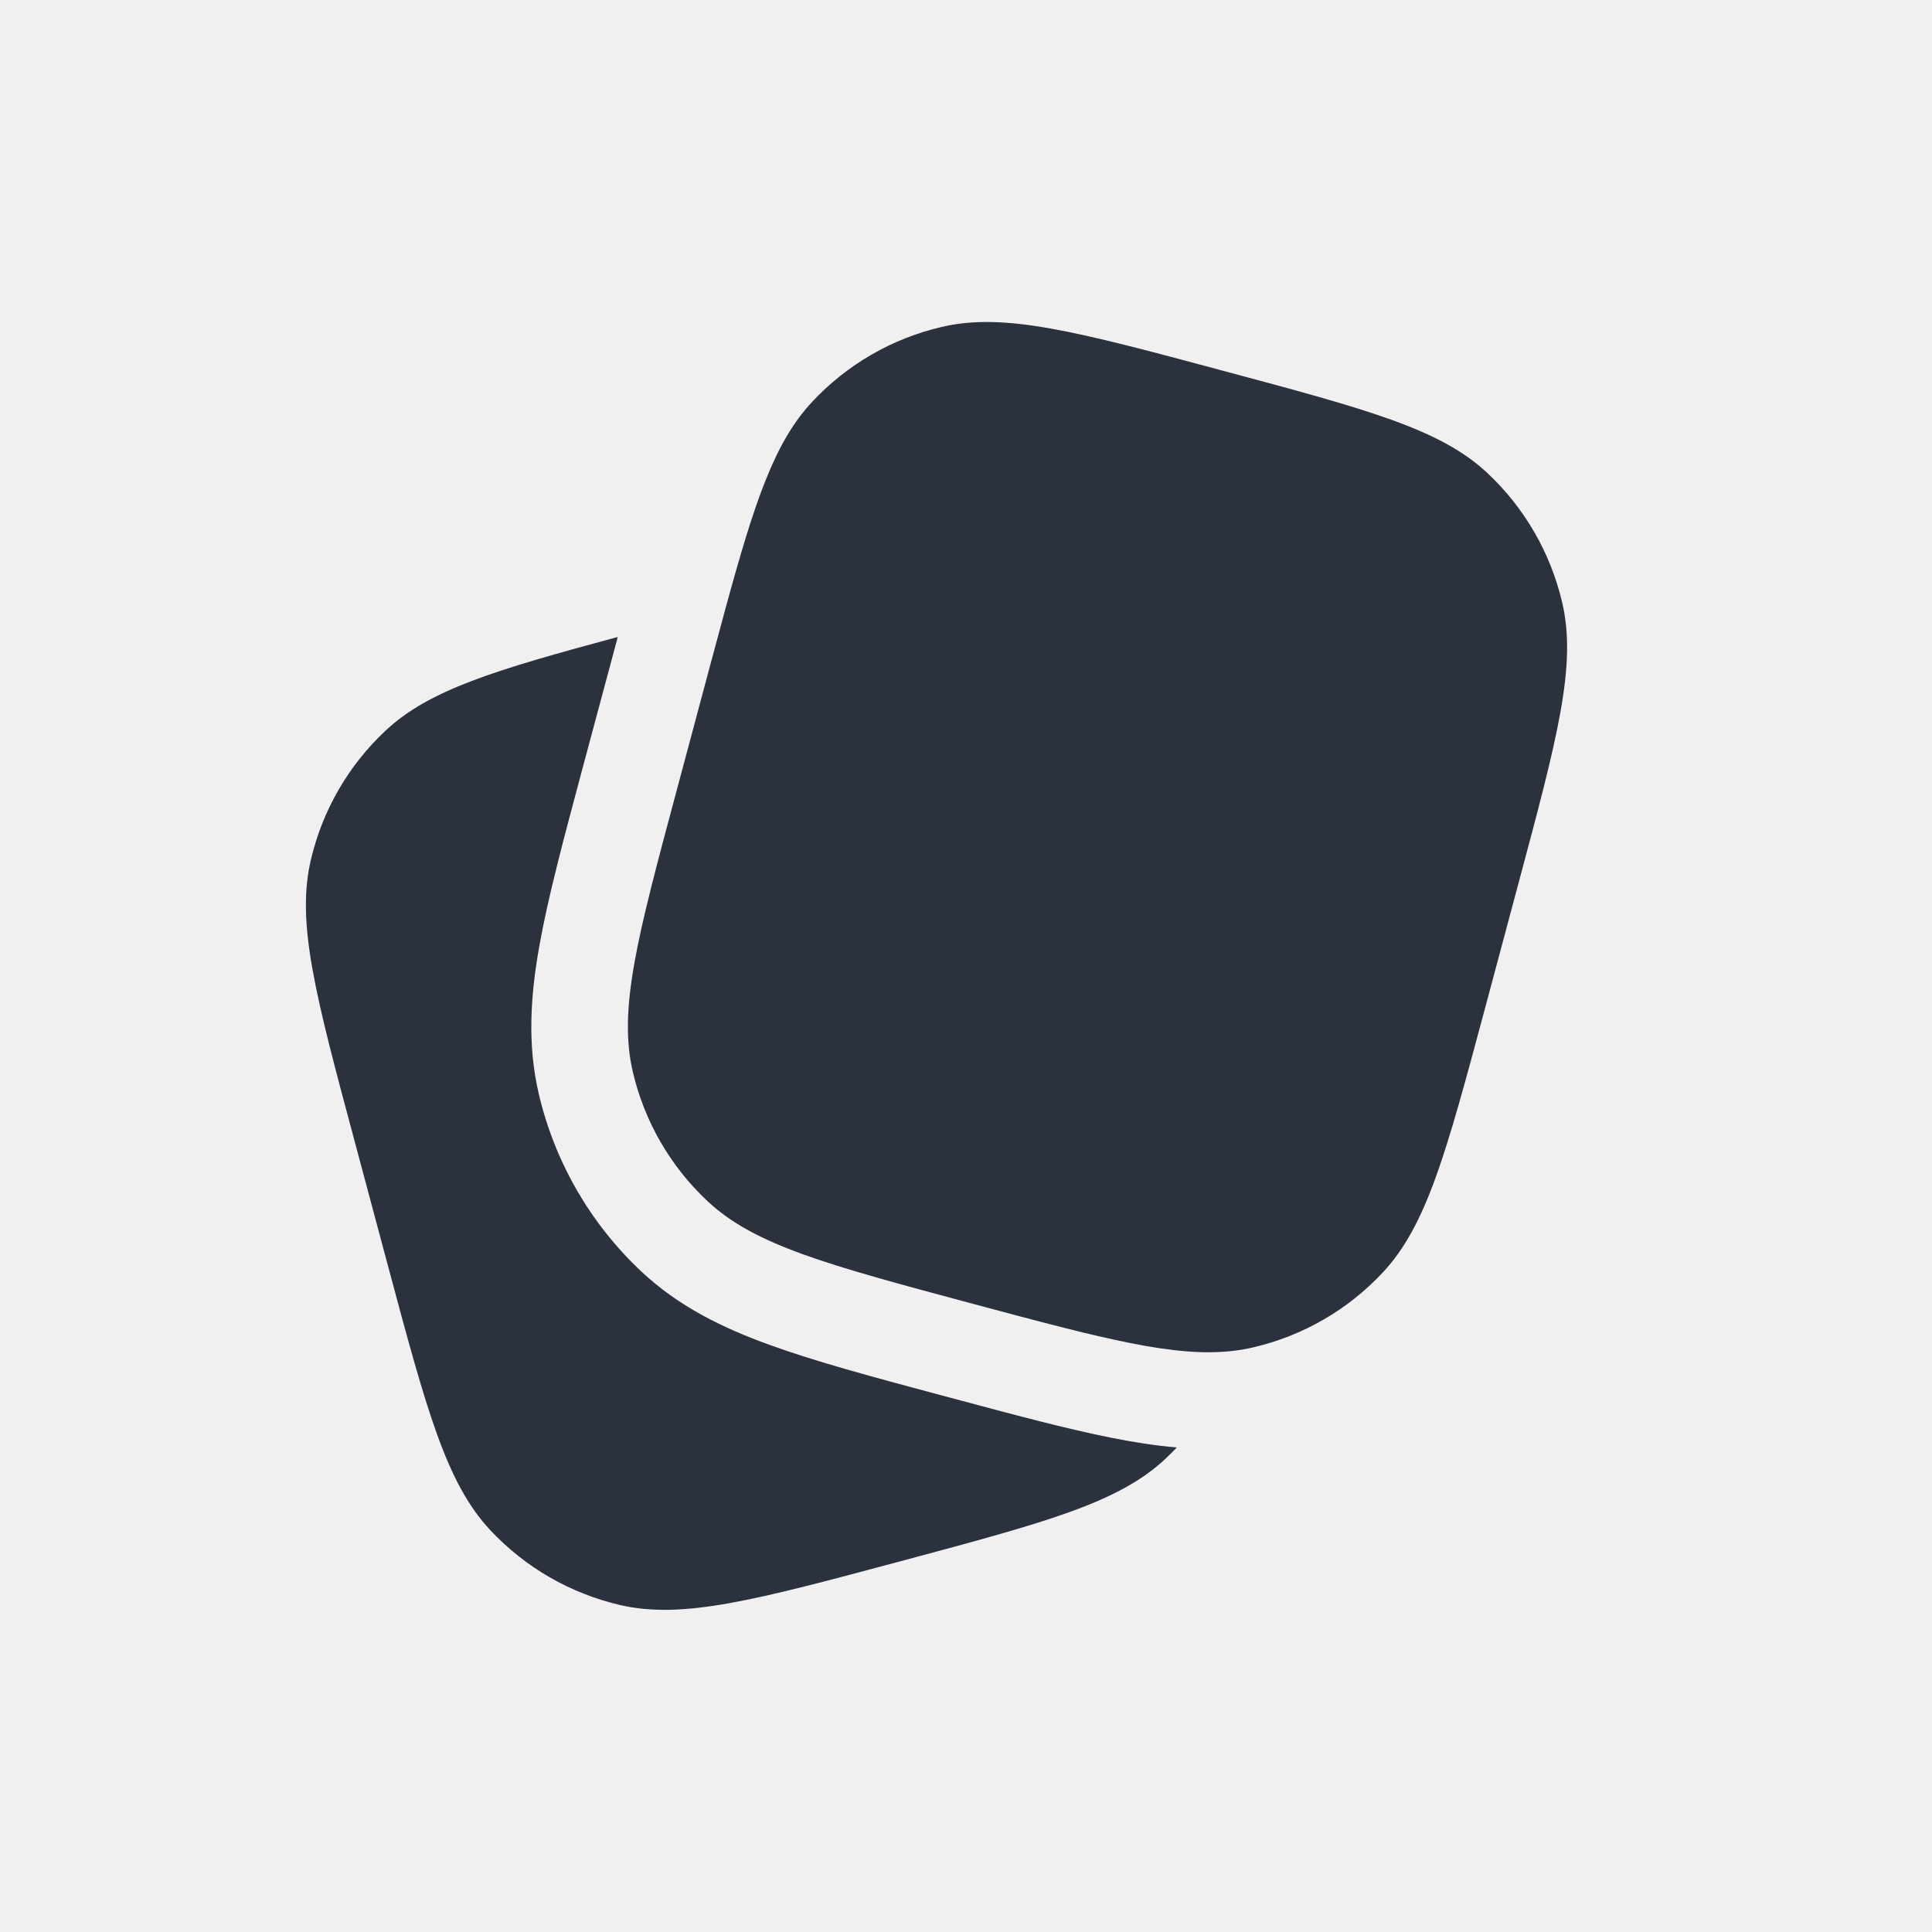
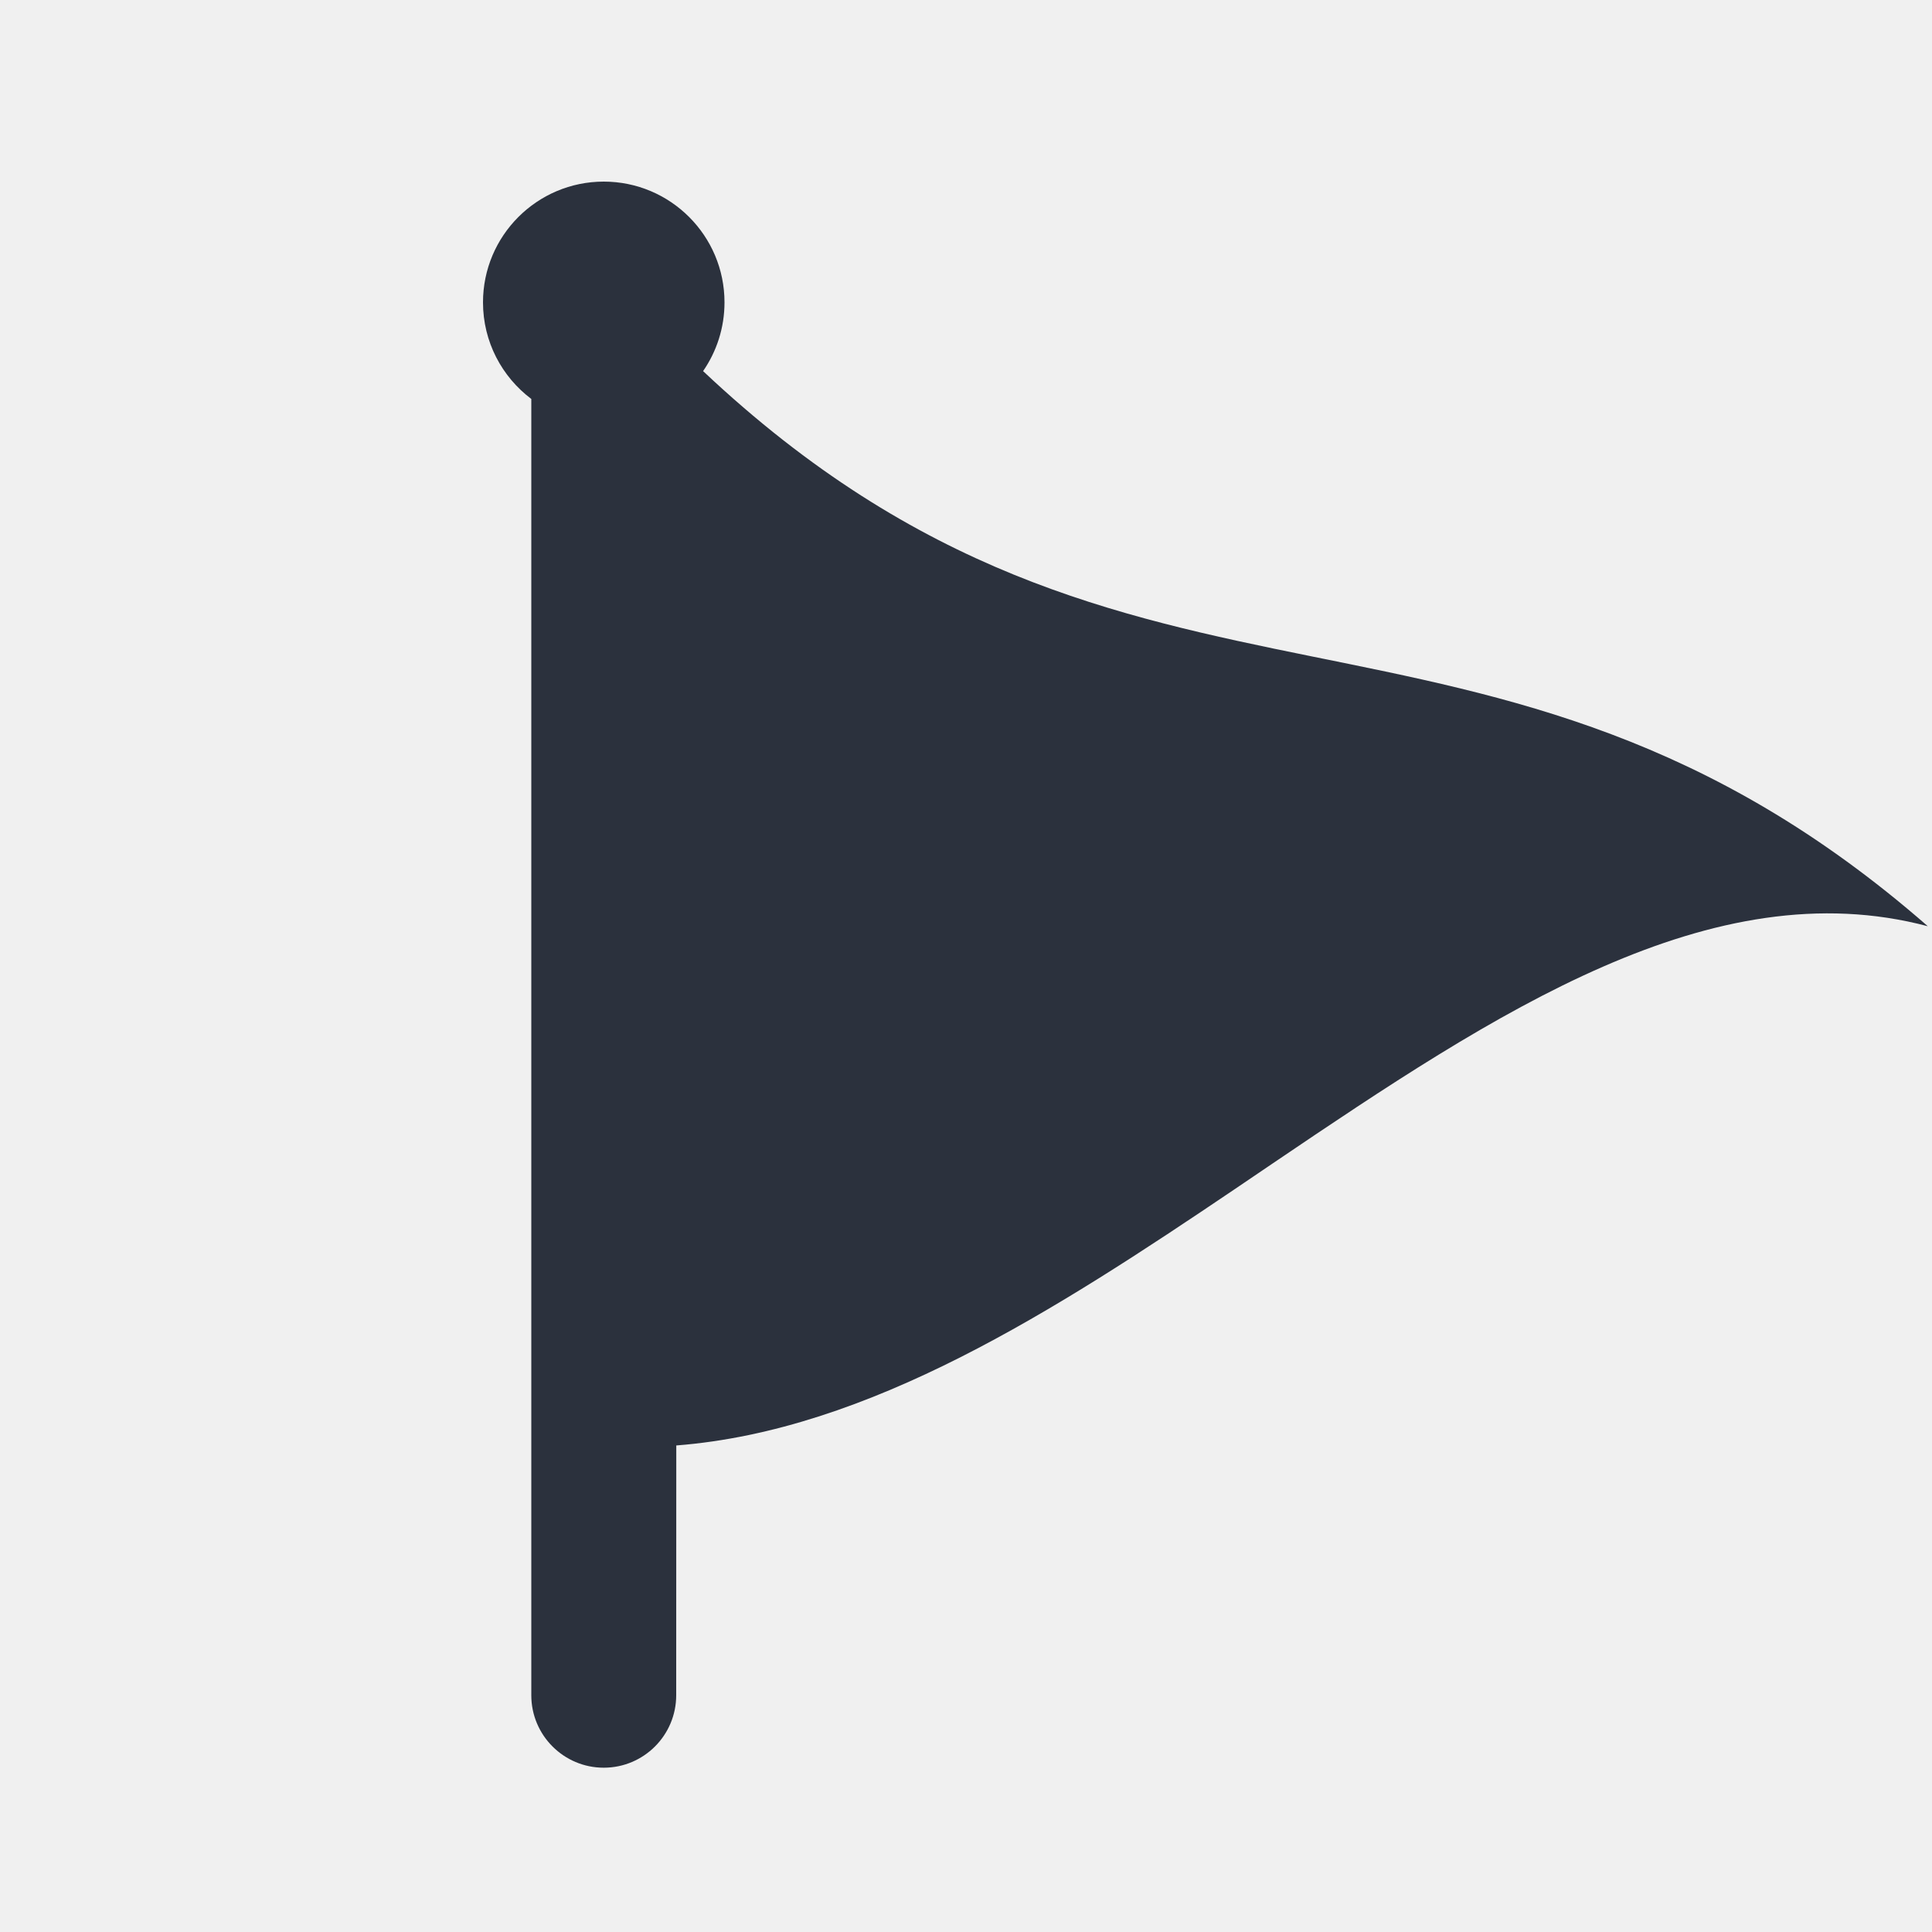
- <svg xmlns="http://www.w3.org/2000/svg" width="30" height="30" viewBox="0 0 30 30" fill="none">
-   <path d="M23.062 15.647L23.579 13.715C24.183 11.46 24.486 10.333 24.258 9.357C24.078 8.587 23.674 7.887 23.097 7.346C22.366 6.661 21.238 6.359 18.983 5.755C16.728 5.15 15.6 4.848 14.625 5.076C13.854 5.255 13.154 5.659 12.614 6.237C12.027 6.863 11.721 7.78 11.266 9.446C11.19 9.725 11.109 10.026 11.022 10.351L11.022 10.351L10.505 12.283C9.9 14.538 9.598 15.665 9.826 16.641C10.005 17.412 10.409 18.111 10.987 18.652C11.718 19.337 12.846 19.639 15.101 20.244L15.101 20.244C17.133 20.788 18.25 21.087 19.165 20.974C19.265 20.962 19.363 20.945 19.459 20.922C20.23 20.743 20.93 20.339 21.47 19.761C22.155 19.03 22.457 17.902 23.062 15.647Z" fill="#2B313D" />
-   <path d="M5.505 17.715L6.022 19.647C6.626 21.902 6.929 23.029 7.614 23.761C8.154 24.338 8.854 24.742 9.625 24.922C10.6 25.149 11.728 24.847 13.983 24.243C16.238 23.639 17.366 23.337 18.097 22.652C18.158 22.595 18.216 22.536 18.273 22.476C17.939 22.448 17.602 22.394 17.259 22.326C16.563 22.188 15.736 21.966 14.758 21.704L14.651 21.675L14.626 21.669C13.562 21.384 12.673 21.145 11.963 20.888C11.216 20.619 10.538 20.286 9.961 19.746C9.168 19.003 8.612 18.04 8.365 16.981C8.186 16.212 8.237 15.459 8.377 14.677C8.511 13.928 8.751 13.03 9.039 11.955L9.039 11.955L9.574 9.961L9.592 9.891C7.672 10.408 6.661 10.714 5.987 11.345C5.409 11.886 5.005 12.586 4.826 13.357C4.598 14.332 4.9 15.46 5.505 17.715Z" fill="#2B313D" />
+ <svg xmlns="http://www.w3.org/2000/svg" width="24" height="24" viewBox="0 0 24 24" fill="none">
+   <g clip-path="url(#clip0_biz_flag)">
+     <path d="M7.5 2.256C8.328 2.256 9 2.928 9 3.756C9 4.073 8.902 4.367 8.734 4.61C14.074 9.643 18.48 6.728 23.948 11.506C21.264 10.795 18.581 12.577 15.815 14.449L15.34 14.771C13.098 16.285 10.799 17.769 8.401 17.956L8.4 21.059C8.4 21.556 7.997 21.959 7.5 21.959C7.003 21.959 6.6 21.556 6.6 21.059L6.6 4.956C6.236 4.682 6 4.247 6 3.756C6 2.928 6.672 2.256 7.5 2.256Z" fill="#2B313D" />
+   </g>
+   <defs>
+     <clipPath id="clip0_biz_flag">
+       <rect width="24" height="24" fill="white" />
+     </clipPath>
+   </defs>
</svg>
